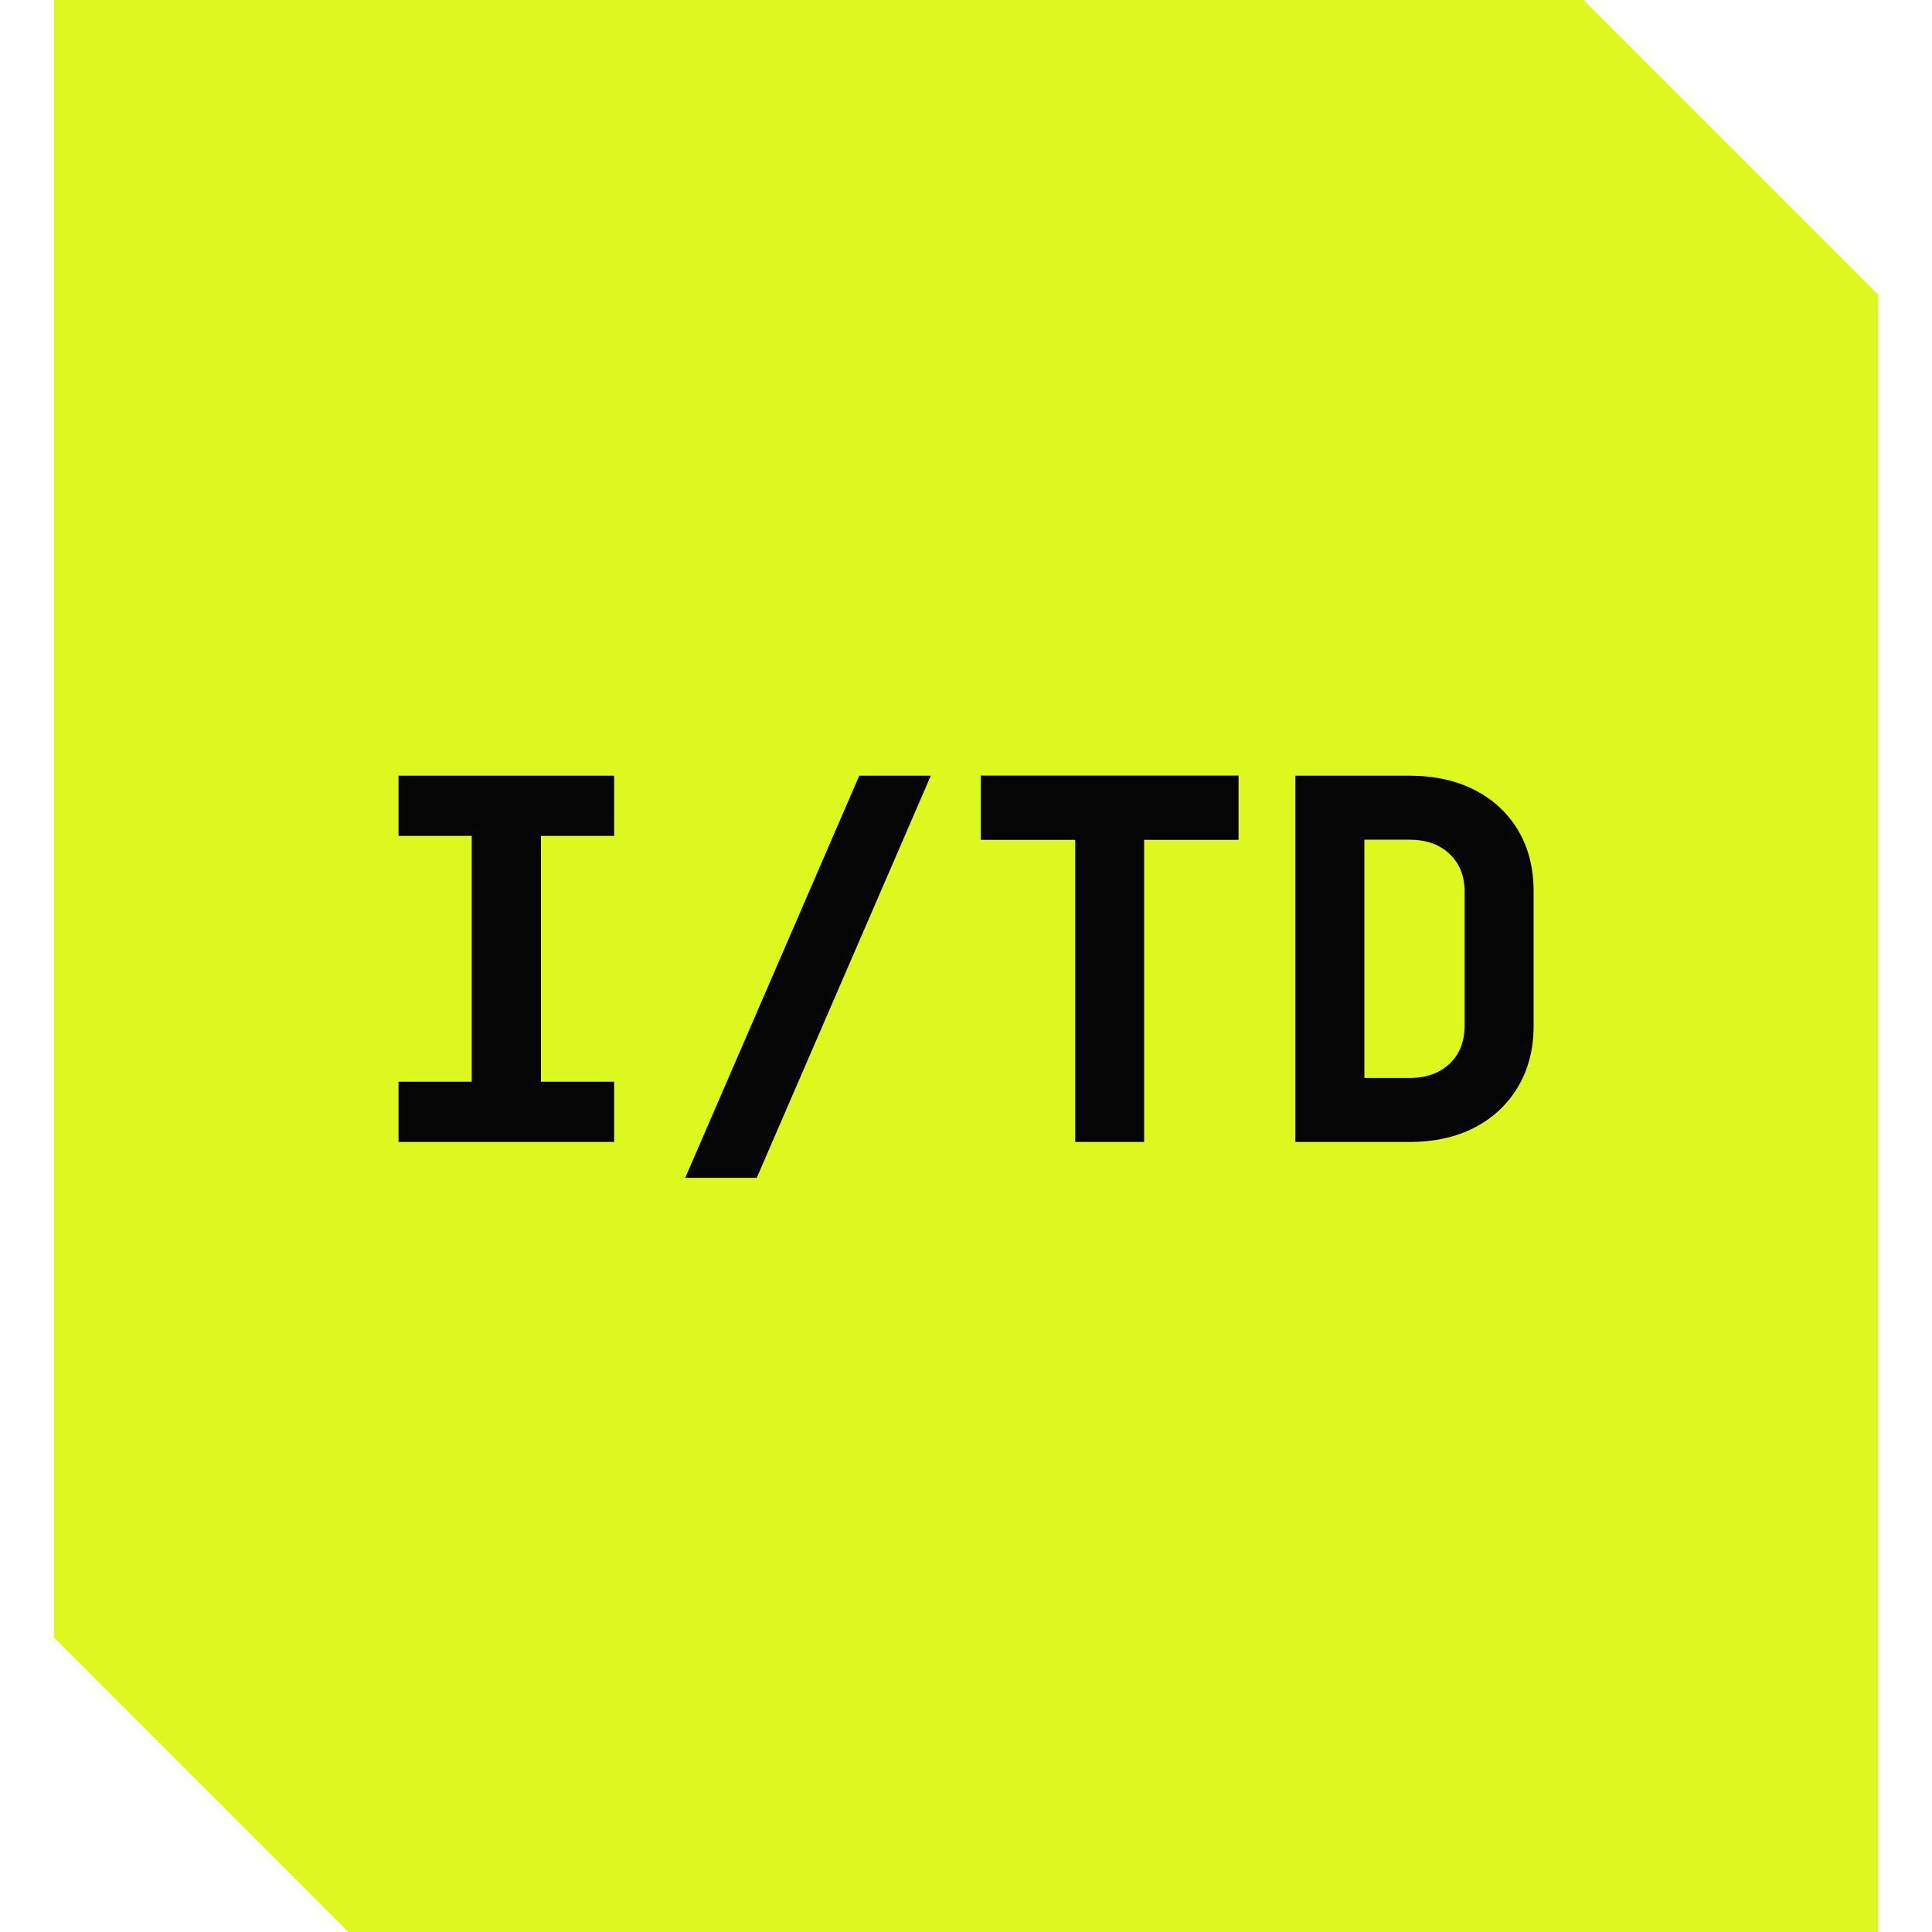
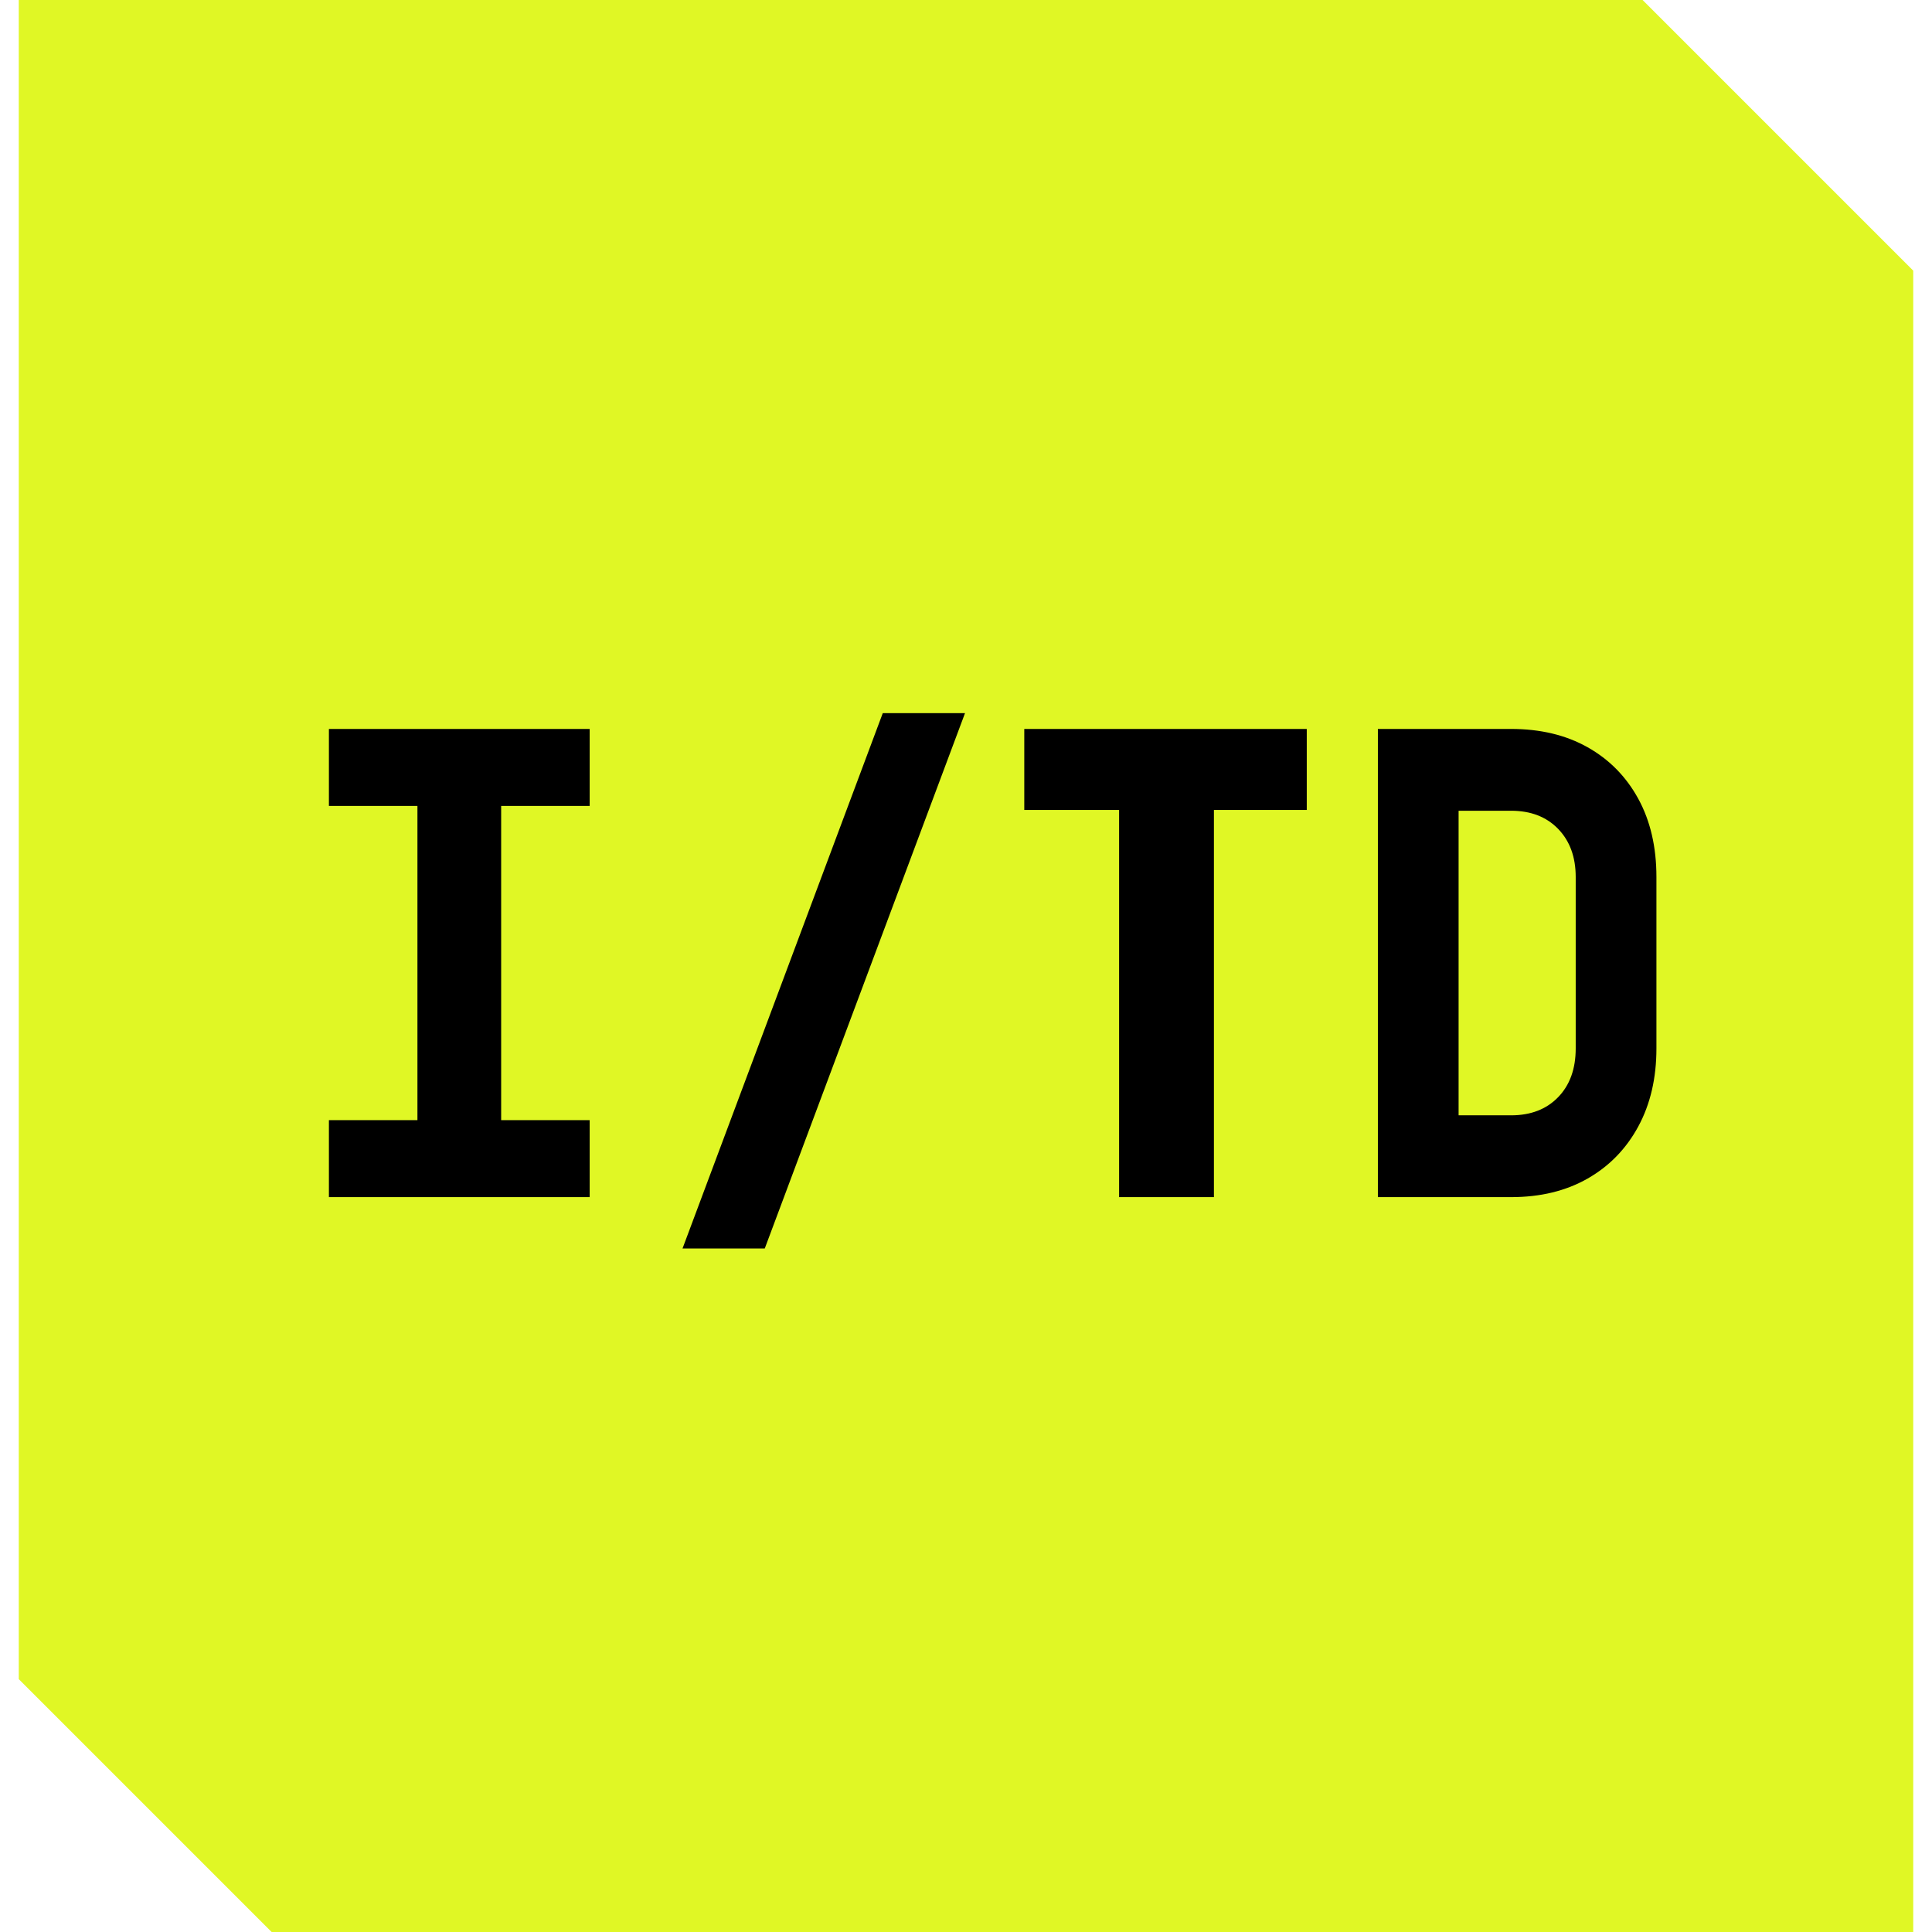
- <svg xmlns="http://www.w3.org/2000/svg" viewBox="-7.5 0 269 269" role="img" aria-label="ImTryingToDesign">
-   <path fill="#DDF81E" d="M0 0H213L254 41V269H41L0 228Z" />
-   <path fill="#050505" d="M47.99 159V150.61H58.18V116.39H47.99V108H78.01V116.39H67.82V150.61H78.01V159Z M87.9 164 112.14 108H122.1L97.86 164Z M142.2 159V116.93H129.05V107.99H164.95V116.93H151.8V159Z M172.86 159V108H188.72Q193.96 108 197.84 110Q201.71 111.99 203.87 115.61Q206.03 119.23 206.03 124.13V142.8Q206.03 147.65 203.87 151.3Q201.71 154.95 197.84 156.98Q193.96 159 188.72 159ZM182.47 150.09H188.72Q192.23 150.09 194.32 148.11Q196.42 146.14 196.42 142.8V124.13Q196.42 120.86 194.32 118.89Q192.23 116.91 188.72 116.91H182.47Z" />
+ <svg xmlns="http://www.w3.org/2000/svg" viewBox="-9.5 0 978 978" role="img" aria-label="ImTryingToDesign">
+   <path fill="#E0F725" d="M0 0H822L959 137V978H128L0 850Z" />
+   <path fill="#000" d="M157 606V567.03H201.81V407.97H157V369H289V407.97H244.19V567.03H289V606Z M336 632 437.37 361H479L377.63 632Z M509 369H652V410H605V606H557V410H509Z M688 606V369H755.44Q777.71 369 794.18 378.28Q810.66 387.56 819.83 404.37Q829 421.18 829 443.96V530.72Q829 553.24 819.83 570.21Q810.66 587.18 794.18 596.59Q777.71 606 755.44 606ZM728.86 564.59H755.44Q770.34 564.59 779.24 555.41Q788.14 546.23 788.14 530.72V443.96Q788.14 428.77 779.24 419.59Q770.34 410.41 755.44 410.41H728.86Z" />
</svg>
